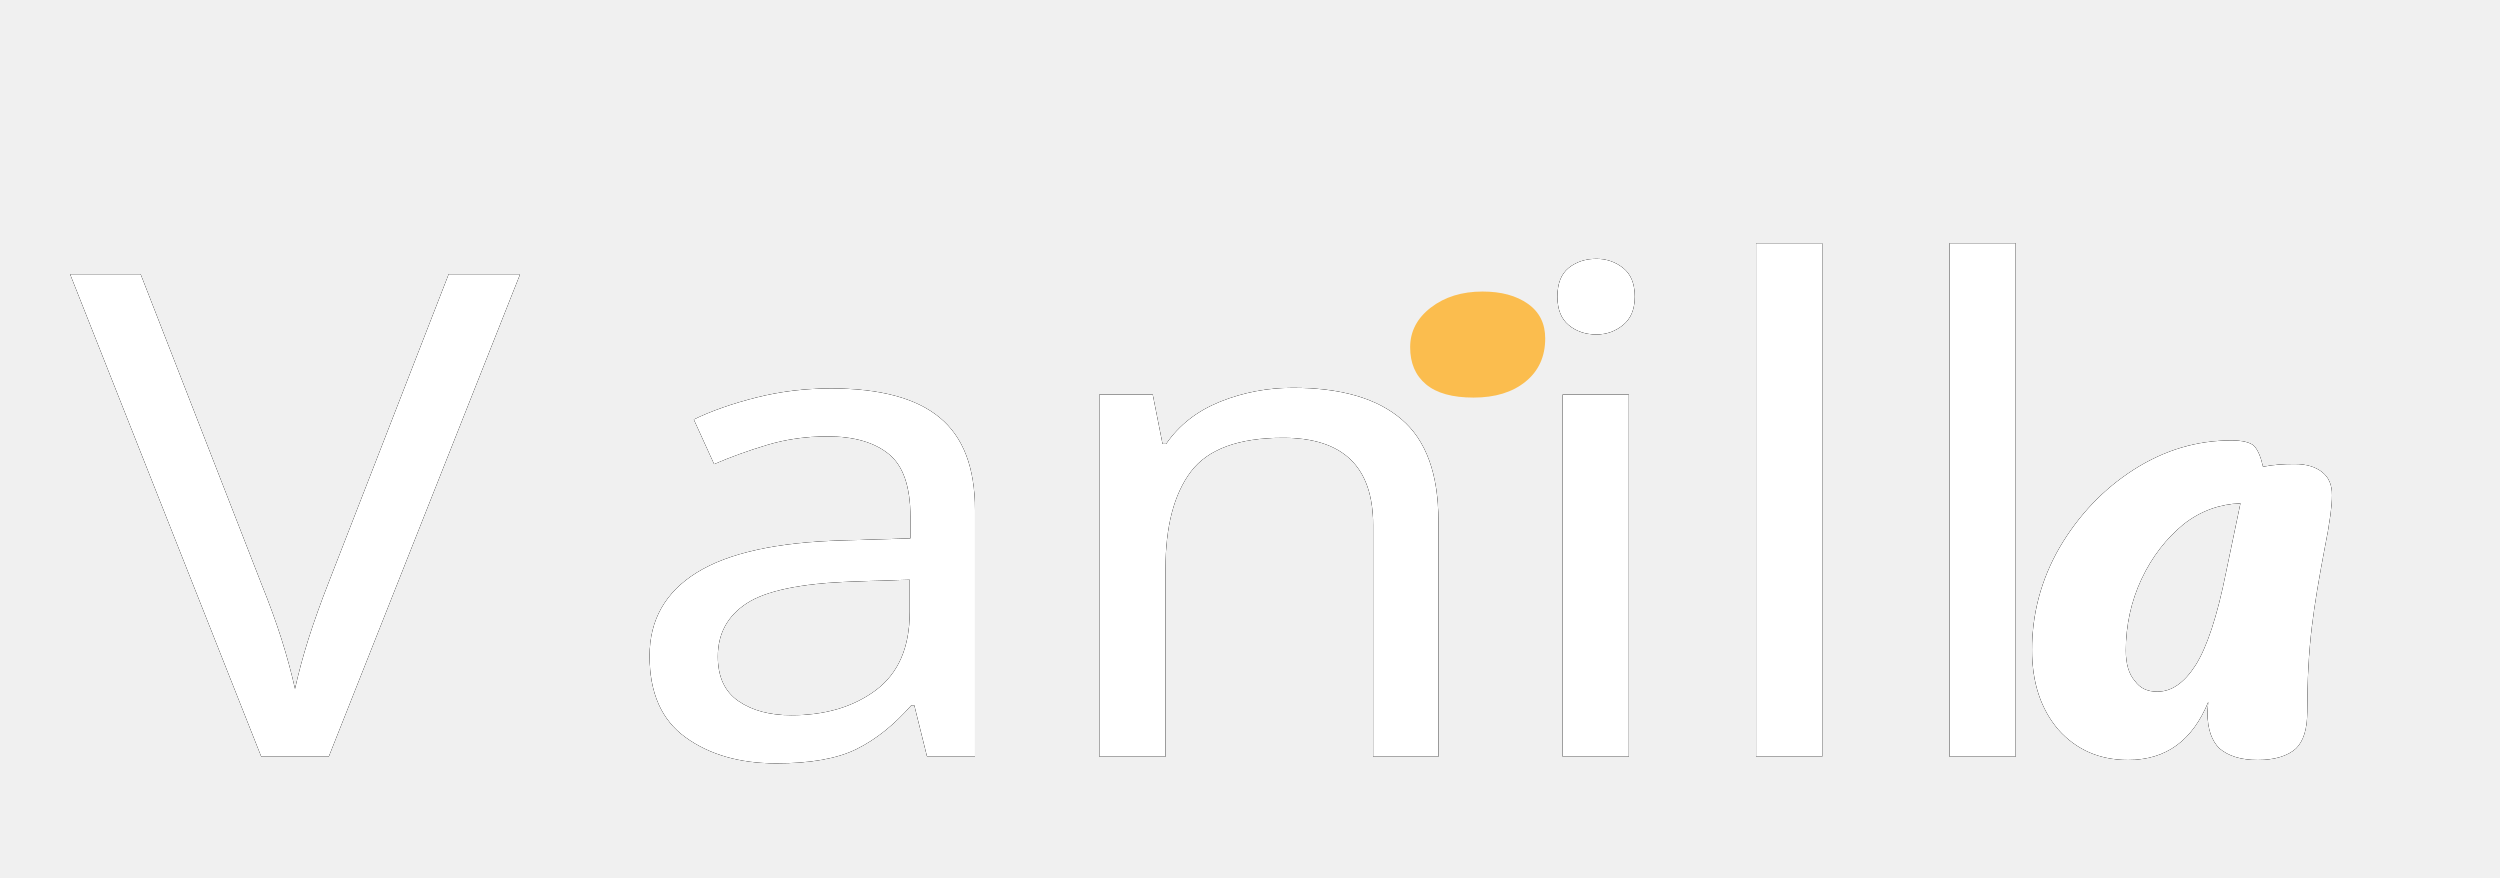
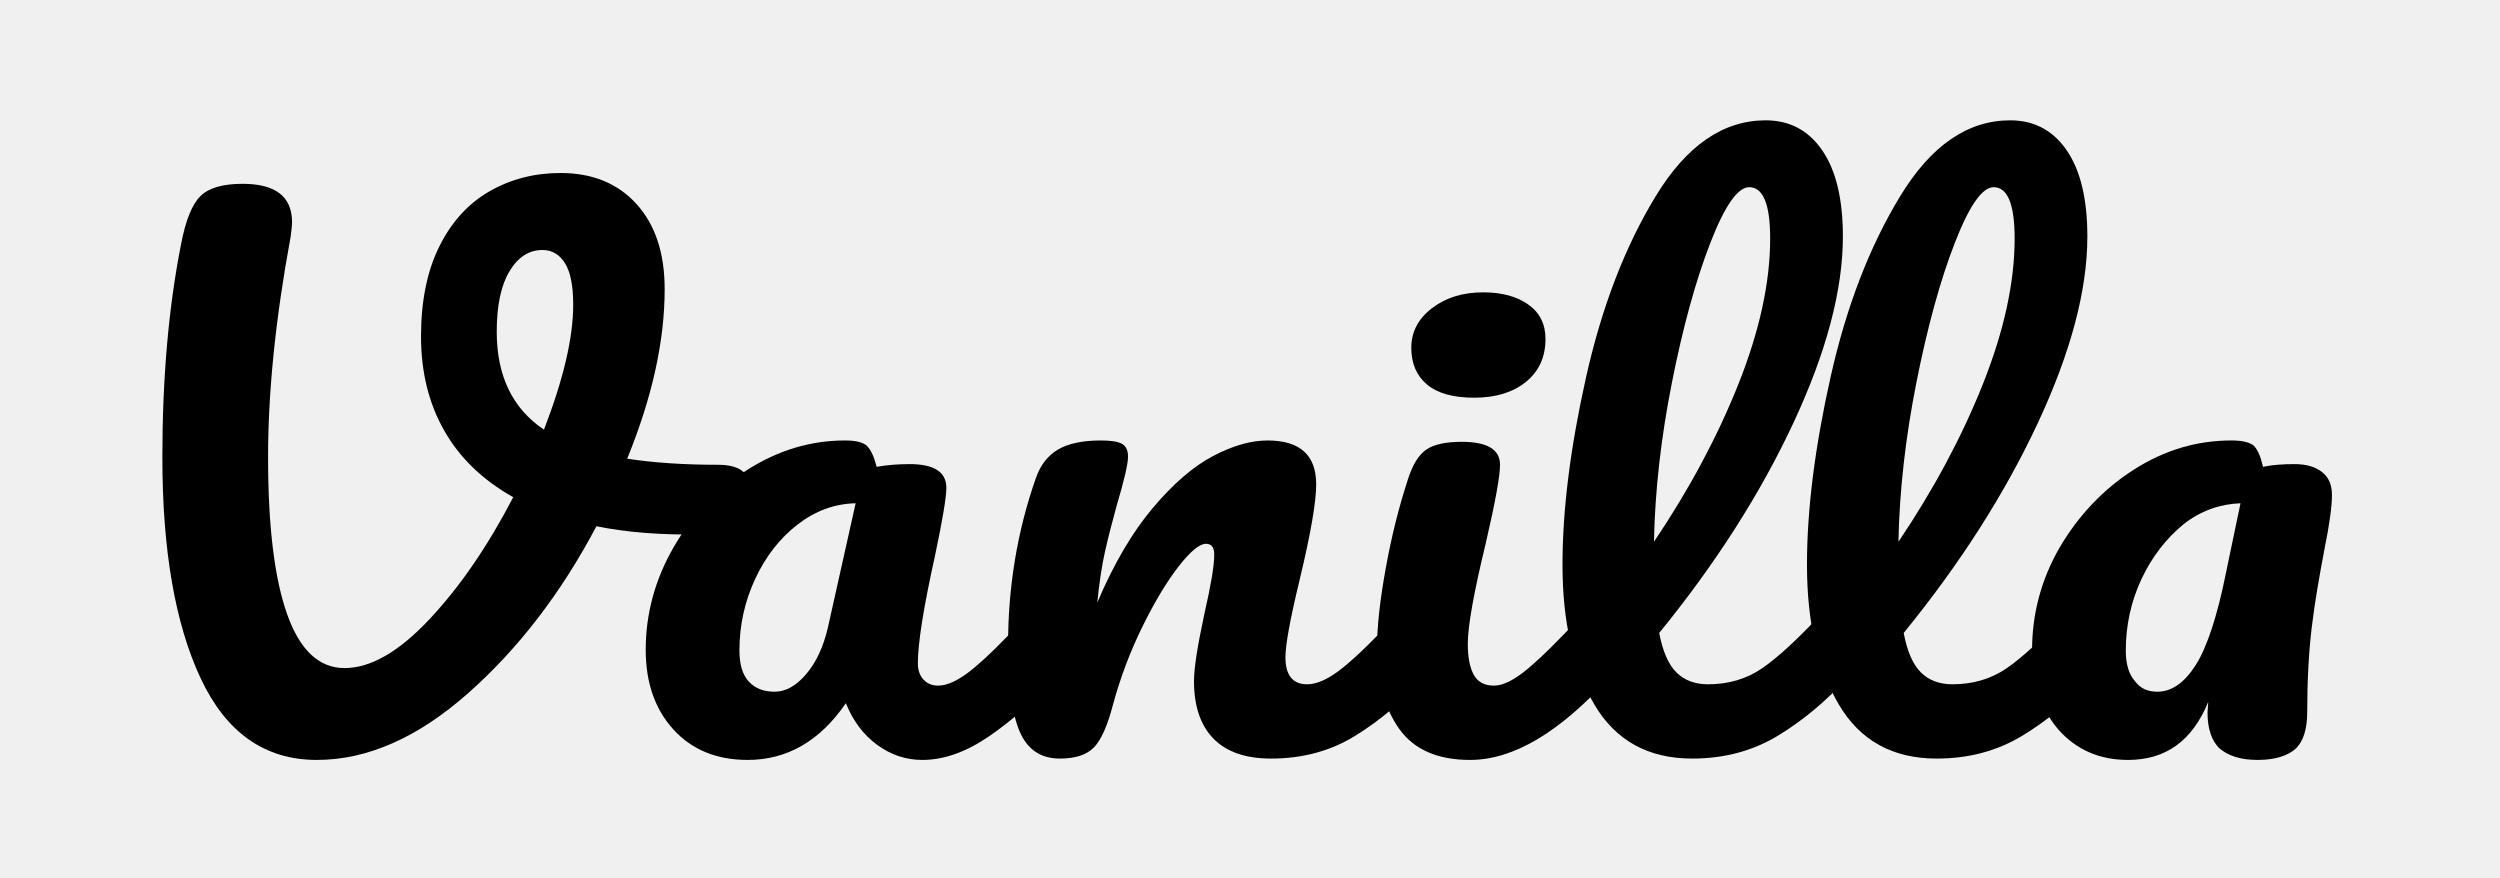
- <svg xmlns="http://www.w3.org/2000/svg" width="100%" height="100%" viewBox="0 0 248 87" version="1.1" xml:space="preserve" style="fill-rule:evenodd;clip-rule:evenodd;stroke-linejoin:round;stroke-miterlimit:2;">
-   <g id="NEW">
-     <g id="Black">
-       <g id="Yellow-Dot" transform="matrix(1.00565,0,0,1,-5.24428,4.14264)">
-         <g transform="matrix(1.10376,0,0,1,-2.3118,-24.4344)">
-           <g transform="matrix(67,0,0,67,186.08,95.3421)">
-             <path d="M0.163,0.005C0.125,0.005 0.094,-0.01 0.07,-0.04C0.047,-0.07 0.035,-0.109 0.035,-0.158C0.035,-0.211 0.047,-0.262 0.072,-0.31C0.097,-0.357 0.13,-0.396 0.171,-0.425C0.212,-0.454 0.255,-0.468 0.301,-0.468C0.316,-0.468 0.326,-0.465 0.331,-0.46C0.336,-0.454 0.34,-0.444 0.343,-0.429C0.356,-0.432 0.37,-0.433 0.385,-0.433C0.401,-0.433 0.413,-0.429 0.422,-0.421C0.431,-0.413 0.435,-0.402 0.435,-0.387C0.435,-0.372 0.432,-0.345 0.425,-0.307C0.418,-0.266 0.412,-0.228 0.408,-0.191C0.404,-0.154 0.402,-0.112 0.402,-0.066C0.402,-0.041 0.397,-0.023 0.387,-0.012C0.376,-0.001 0.359,0.005 0.336,0.005C0.313,0.005 0.297,-0.001 0.285,-0.012C0.275,-0.023 0.269,-0.04 0.269,-0.065L0.27,-0.081C0.249,-0.024 0.214,0.005 0.163,0.005ZM0.202,-0.096C0.221,-0.096 0.238,-0.109 0.253,-0.135C0.268,-0.161 0.282,-0.207 0.294,-0.274L0.313,-0.375C0.286,-0.374 0.26,-0.364 0.237,-0.344C0.214,-0.323 0.195,-0.296 0.181,-0.263C0.167,-0.23 0.16,-0.194 0.16,-0.157C0.16,-0.137 0.164,-0.122 0.172,-0.112C0.179,-0.101 0.189,-0.096 0.202,-0.096Z" style="fill-rule:nonzero;" />
-           </g>
-           <text x="13.089px" y="95.342px" style="font-family:'Pacifico-Regular', 'Pacifico';font-size:67px;">V<tspan x="61.795px " y="95.342px ">a</tspan>nill</text>
-         </g>
-         <g transform="matrix(1.11344,0,0,1.73453,-2.75819,-48.348)">
-           <path d="M137.705,48.224C135.833,48.224 134.429,47.971 133.494,47.466C132.558,46.96 132.09,46.254 132.09,45.347C132.09,44.44 132.703,43.682 133.928,43.073C135.154,42.464 136.68,42.159 138.507,42.159C140.156,42.159 141.493,42.392 142.518,42.859C143.543,43.325 144.055,43.986 144.055,44.841C144.055,45.878 143.476,46.701 142.317,47.31C141.159,47.919 139.621,48.224 137.705,48.224Z" style="fill:rgb(251,189,78);fill-rule:nonzero;" />
-         </g>
-       </g>
-       <g transform="matrix(1.11,0,0,1,-7.56914,-20.2918)">
-         <g id="Full">
-           <g transform="matrix(67,0,0,67,186.08,95.3421)">
-             <path d="M0.163,0.005C0.125,0.005 0.094,-0.01 0.07,-0.04C0.047,-0.07 0.035,-0.109 0.035,-0.158C0.035,-0.211 0.047,-0.262 0.072,-0.31C0.097,-0.357 0.13,-0.396 0.171,-0.425C0.212,-0.454 0.255,-0.468 0.301,-0.468C0.316,-0.468 0.326,-0.465 0.331,-0.46C0.336,-0.454 0.34,-0.444 0.343,-0.429C0.356,-0.432 0.37,-0.433 0.385,-0.433C0.401,-0.433 0.413,-0.429 0.422,-0.421C0.431,-0.413 0.435,-0.402 0.435,-0.387C0.435,-0.372 0.432,-0.345 0.425,-0.307C0.418,-0.266 0.412,-0.228 0.408,-0.191C0.404,-0.154 0.402,-0.112 0.402,-0.066C0.402,-0.041 0.397,-0.023 0.387,-0.012C0.376,-0.001 0.359,0.005 0.336,0.005C0.313,0.005 0.297,-0.001 0.285,-0.012C0.275,-0.023 0.269,-0.04 0.269,-0.065L0.27,-0.081C0.249,-0.024 0.214,0.005 0.163,0.005ZM0.202,-0.096C0.221,-0.096 0.238,-0.109 0.253,-0.135C0.268,-0.161 0.282,-0.207 0.294,-0.274L0.313,-0.375C0.286,-0.374 0.26,-0.364 0.237,-0.344C0.214,-0.323 0.195,-0.296 0.181,-0.263C0.167,-0.23 0.16,-0.194 0.16,-0.157C0.16,-0.137 0.164,-0.122 0.172,-0.112C0.179,-0.101 0.189,-0.096 0.202,-0.096Z" style="fill-rule:nonzero;" />
-           </g>
-           <text x="13.089px" y="95.342px" style="font-family:'Pacifico-Regular', 'Pacifico';font-size:67px;">V<tspan x="61.795px " y="95.342px ">a</tspan>nill</text>
-         </g>
-       </g>
-     </g>
-     <g transform="matrix(1.11,0,0,1,-7.56914,-20.2918)">
-       <g id="White">
-         <g id="Full1">
-           <g transform="matrix(67,0,0,67,186.08,95.3421)">
-             <path d="M0.163,0.005C0.125,0.005 0.094,-0.01 0.07,-0.04C0.047,-0.07 0.035,-0.109 0.035,-0.158C0.035,-0.211 0.047,-0.262 0.072,-0.31C0.097,-0.357 0.13,-0.396 0.171,-0.425C0.212,-0.454 0.255,-0.468 0.301,-0.468C0.316,-0.468 0.326,-0.465 0.331,-0.46C0.336,-0.454 0.34,-0.444 0.343,-0.429C0.356,-0.432 0.37,-0.433 0.385,-0.433C0.401,-0.433 0.413,-0.429 0.422,-0.421C0.431,-0.413 0.435,-0.402 0.435,-0.387C0.435,-0.372 0.432,-0.345 0.425,-0.307C0.418,-0.266 0.412,-0.228 0.408,-0.191C0.404,-0.154 0.402,-0.112 0.402,-0.066C0.402,-0.041 0.397,-0.023 0.387,-0.012C0.376,-0.001 0.359,0.005 0.336,0.005C0.313,0.005 0.297,-0.001 0.285,-0.012C0.275,-0.023 0.269,-0.04 0.269,-0.065L0.27,-0.081C0.249,-0.024 0.214,0.005 0.163,0.005ZM0.202,-0.096C0.221,-0.096 0.238,-0.109 0.253,-0.135C0.268,-0.161 0.282,-0.207 0.294,-0.274L0.313,-0.375C0.286,-0.374 0.26,-0.364 0.237,-0.344C0.214,-0.323 0.195,-0.296 0.181,-0.263C0.167,-0.23 0.16,-0.194 0.16,-0.157C0.16,-0.137 0.164,-0.122 0.172,-0.112C0.179,-0.101 0.189,-0.096 0.202,-0.096Z" style="fill:white;fill-rule:nonzero;" />
-           </g>
-           <text x="13.089px" y="95.342px" style="font-family:'Pacifico-Regular', 'Pacifico';font-size:67px;fill:white;">V<tspan x="61.795px " y="95.342px ">a</tspan>nill</text>
-         </g>
-       </g>
-     </g>
+ <svg xmlns="http://www.w3.org/2000/svg" style="isolation:isolate" viewBox="0 0 248 87" width="248pt" height="87pt">
+   <defs>
+     <clipPath id="_clipPath_Hm8UYyAof7fBRmF2P18DRfBFKJJ5m2oy">
+       <rect width="248" height="87" />
+     </clipPath>
+   </defs>
+   <g clip-path="url(#_clipPath_Hm8UYyAof7fBRmF2P18DRfBFKJJ5m2oy)">
+     <path d=" M 206.918 59.975 L 206.918 59.975 Q 207.884 59.975 208.442 60.779 L 208.442 60.779 L 208.442 60.779 Q 209 61.583 209 62.99 L 209 62.99 L 209 62.99 Q 209 65.67 207.587 67.144 L 207.587 67.144 L 207.587 67.144 Q 204.389 70.695 200.633 72.973 L 200.633 72.973 L 200.633 72.973 Q 196.878 75.251 192.118 75.251 L 192.118 75.251 L 192.118 75.251 Q 185.573 75.251 182.413 69.891 L 182.413 69.891 L 182.413 69.891 Q 179.252 64.531 179.252 56.022 L 179.252 56.022 L 179.252 56.022 Q 179.252 47.848 181.595 37.396 L 181.595 37.396 L 181.595 37.396 Q 183.937 26.944 188.511 19.44 L 188.511 19.44 L 188.511 19.44 Q 193.085 11.936 199.406 11.936 L 199.406 11.936 L 199.406 11.936 Q 202.976 11.936 205.021 14.918 L 205.021 14.918 L 205.021 14.918 Q 207.066 17.899 207.066 23.46 L 207.066 23.46 L 207.066 23.46 Q 207.066 31.433 202.158 41.952 L 202.158 41.952 L 202.158 41.952 Q 197.25 52.471 188.846 62.789 L 188.846 62.789 L 188.846 62.789 Q 189.366 65.536 190.556 66.709 L 190.556 66.709 L 190.556 66.709 Q 191.746 67.881 193.68 67.881 L 193.68 67.881 L 193.68 67.881 Q 196.729 67.881 199.034 66.307 L 199.034 66.307 L 199.034 66.307 Q 201.34 64.732 204.91 60.913 L 204.91 60.913 L 204.91 60.913 Q 205.802 59.975 206.918 59.975 L 206.918 59.975 Z  M 197.77 18.569 L 197.77 18.569 Q 196.06 18.569 193.903 24.13 L 193.903 24.13 L 193.903 24.13 Q 191.746 29.691 190.11 37.932 L 190.11 37.932 L 190.11 37.932 Q 188.474 46.173 188.325 53.744 L 188.325 53.744 L 188.325 53.744 Q 193.605 45.905 196.729 38.033 L 196.729 38.033 L 196.729 38.033 Q 199.852 30.16 199.852 23.661 L 199.852 23.661 L 199.852 23.661 Q 199.852 18.569 197.77 18.569 L 197.77 18.569 Z " fill-rule="evenodd" fill="rgb(0,0,0)" />
+     <path d=" M 182.666 59.975 L 182.666 59.975 Q 183.632 59.975 184.19 60.779 L 184.19 60.779 L 184.19 60.779 Q 184.748 61.583 184.748 62.99 L 184.748 62.99 L 184.748 62.99 Q 184.748 65.67 183.335 67.144 L 183.335 67.144 L 183.335 67.144 Q 180.137 70.695 176.381 72.973 L 176.381 72.973 L 176.381 72.973 Q 172.626 75.251 167.866 75.251 L 167.866 75.251 L 167.866 75.251 Q 161.321 75.251 158.161 69.891 L 158.161 69.891 L 158.161 69.891 Q 155 64.531 155 56.022 L 155 56.022 L 155 56.022 Q 155 47.848 157.343 37.396 L 157.343 37.396 L 157.343 37.396 Q 159.685 26.944 164.259 19.44 L 164.259 19.44 L 164.259 19.44 Q 168.833 11.936 175.154 11.936 L 175.154 11.936 L 175.154 11.936 Q 178.724 11.936 180.769 14.918 L 180.769 14.918 L 180.769 14.918 Q 182.814 17.899 182.814 23.46 L 182.814 23.46 L 182.814 23.46 Q 182.814 31.433 177.906 41.952 L 177.906 41.952 L 177.906 41.952 Q 172.998 52.471 164.594 62.789 L 164.594 62.789 L 164.594 62.789 Q 165.114 65.536 166.304 66.709 L 166.304 66.709 L 166.304 66.709 Q 167.494 67.881 169.428 67.881 L 169.428 67.881 L 169.428 67.881 Q 172.477 67.881 174.782 66.307 L 174.782 66.307 L 174.782 66.307 Q 177.088 64.732 180.658 60.913 L 180.658 60.913 L 180.658 60.913 Q 181.55 59.975 182.666 59.975 L 182.666 59.975 Z  M 173.518 18.569 L 173.518 18.569 Q 171.808 18.569 169.651 24.13 L 169.651 24.13 L 169.651 24.13 Q 167.494 29.691 165.858 37.932 L 165.858 37.932 L 165.858 37.932 Q 164.222 46.173 164.073 53.744 L 164.073 53.744 L 164.073 53.744 Q 169.353 45.905 172.477 38.033 L 172.477 38.033 L 172.477 38.033 Q 175.6 30.16 175.6 23.661 L 175.6 23.661 L 175.6 23.661 Q 175.6 18.569 173.518 18.569 L 173.518 18.569 Z " fill-rule="evenodd" fill="rgb(0,0,0)" />
+     <path d=" M 145.829 75.385 L 145.829 75.385 Q 140.994 75.385 138.801 72.303 L 138.801 72.303 L 138.801 72.303 Q 136.607 69.221 136.607 64.129 L 136.607 64.129 L 136.607 64.129 Q 136.607 61.114 137.462 56.391 L 137.462 56.391 L 137.462 56.391 Q 138.317 51.667 139.656 47.58 L 139.656 47.58 L 139.656 47.58 Q 140.325 45.436 141.441 44.632 L 141.441 44.632 L 141.441 44.632 Q 142.556 43.828 145.01 43.828 L 145.01 43.828 L 145.01 43.828 Q 148.803 43.828 148.803 46.106 L 148.803 46.106 L 148.803 46.106 Q 148.803 47.781 147.39 53.878 L 147.39 53.878 L 147.39 53.878 Q 145.605 61.248 145.605 63.861 L 145.605 63.861 L 145.605 63.861 Q 145.605 65.871 146.2 66.943 L 146.2 66.943 L 146.2 66.943 Q 146.795 68.015 148.208 68.015 L 148.208 68.015 L 148.208 68.015 Q 149.547 68.015 151.555 66.34 L 151.555 66.34 L 151.555 66.34 Q 153.563 64.665 156.91 61.047 L 156.91 61.047 L 156.91 61.047 Q 157.802 60.109 158.918 60.109 L 158.918 60.109 L 158.918 60.109 Q 159.884 60.109 160.442 60.913 L 160.442 60.913 L 160.442 60.913 Q 161 61.717 161 63.124 L 161 63.124 L 161 63.124 Q 161 65.804 159.587 67.278 L 159.587 67.278 L 159.587 67.278 Q 152.224 75.385 145.829 75.385 L 145.829 75.385 Z " fill="rgb(0,0,0)" />
+     <path d=" M 105.132 75.251 L 105.132 75.251 Q 102.305 75.251 101.153 72.571 L 101.153 72.571 L 101.153 72.571 Q 100 69.891 100 63.995 L 100 63.995 L 100 63.995 Q 100 55.285 102.752 47.446 L 102.752 47.446 L 102.752 47.446 Q 103.421 45.503 104.946 44.599 L 104.946 44.599 L 104.946 44.599 Q 106.47 43.694 109.222 43.694 L 109.222 43.694 L 109.222 43.694 Q 110.709 43.694 111.304 44.029 L 111.304 44.029 L 111.304 44.029 Q 111.899 44.364 111.899 45.302 L 111.899 45.302 L 111.899 45.302 Q 111.899 46.374 110.784 50.126 L 110.784 50.126 L 110.784 50.126 Q 110.04 52.806 109.594 54.816 L 109.594 54.816 L 109.594 54.816 Q 109.148 56.826 108.85 59.774 L 108.85 59.774 L 108.85 59.774 Q 111.304 54.012 114.353 50.394 L 114.353 50.394 L 114.353 50.394 Q 117.403 46.776 120.34 45.235 L 120.34 45.235 L 120.34 45.235 Q 123.278 43.694 125.732 43.694 L 125.732 43.694 L 125.732 43.694 Q 130.566 43.694 130.566 48.049 L 130.566 48.049 L 130.566 48.049 Q 130.566 50.662 128.93 57.496 L 128.93 57.496 L 128.93 57.496 Q 127.517 63.325 127.517 65.201 L 127.517 65.201 L 127.517 65.201 Q 127.517 67.881 129.674 67.881 L 129.674 67.881 L 129.674 67.881 Q 131.161 67.881 133.206 66.24 L 133.206 66.24 L 133.206 66.24 Q 135.251 64.598 138.672 60.913 L 138.672 60.913 L 138.672 60.913 Q 139.565 59.975 140.68 59.975 L 140.68 59.975 L 140.68 59.975 Q 141.647 59.975 142.205 60.779 L 142.205 60.779 L 142.205 60.779 Q 142.763 61.583 142.763 62.99 L 142.763 62.99 L 142.763 62.99 Q 142.763 65.67 141.35 67.144 L 141.35 67.144 L 141.35 67.144 Q 138.152 70.695 134.47 72.973 L 134.47 72.973 L 134.47 72.973 Q 130.789 75.251 126.104 75.251 L 126.104 75.251 L 126.104 75.251 Q 122.311 75.251 120.377 73.275 L 120.377 73.275 L 120.377 73.275 Q 118.444 71.298 118.444 67.546 L 118.444 67.546 L 118.444 67.546 Q 118.444 65.67 119.485 60.846 L 119.485 60.846 L 119.485 60.846 Q 120.452 56.625 120.452 55.017 L 120.452 55.017 L 120.452 55.017 Q 120.452 53.945 119.634 53.945 L 119.634 53.945 L 119.634 53.945 Q 118.667 53.945 116.919 56.19 L 116.919 56.19 L 116.919 56.19 Q 115.171 58.434 113.349 62.119 L 113.349 62.119 L 113.349 62.119 Q 111.527 65.804 110.412 69.891 L 110.412 69.891 L 110.412 69.891 Q 109.594 73.04 108.515 74.146 L 108.515 74.146 L 108.515 74.146 Q 107.437 75.251 105.132 75.251 L 105.132 75.251 Z " fill="rgb(0,0,0)" />
+     <path d=" M 74.17 75.385 L 74.17 75.385 Q 69.559 75.385 66.807 72.37 L 66.807 72.37 L 66.807 72.37 Q 64.055 69.355 64.055 64.464 L 64.055 64.464 L 64.055 64.464 Q 64.055 59.104 66.807 54.314 L 66.807 54.314 L 66.807 54.314 Q 69.559 49.523 74.132 46.609 L 74.132 46.609 L 74.132 46.609 Q 78.706 43.694 83.838 43.694 L 83.838 43.694 L 83.838 43.694 Q 85.474 43.694 86.032 44.264 L 86.032 44.264 L 86.032 44.264 Q 86.589 44.833 86.961 46.307 L 86.961 46.307 L 86.961 46.307 Q 88.523 46.039 90.234 46.039 L 90.234 46.039 L 90.234 46.039 Q 93.878 46.039 93.878 48.384 L 93.878 48.384 L 93.878 48.384 Q 93.878 49.791 92.762 55.084 L 92.762 55.084 L 92.762 55.084 Q 91.052 62.789 91.052 65.804 L 91.052 65.804 L 91.052 65.804 Q 91.052 66.809 91.609 67.412 L 91.609 67.412 L 91.609 67.412 Q 92.167 68.015 93.06 68.015 L 93.06 68.015 L 93.06 68.015 Q 94.473 68.015 96.481 66.374 L 96.481 66.374 L 96.481 66.374 Q 98.489 64.732 101.91 61.047 L 101.91 61.047 L 101.91 61.047 Q 102.802 60.109 103.918 60.109 L 103.918 60.109 L 103.918 60.109 Q 104.884 60.109 105.442 60.913 L 105.442 60.913 L 105.442 60.913 Q 106 61.717 106 63.124 L 106 63.124 L 106 63.124 Q 106 65.804 104.587 67.278 L 104.587 67.278 L 104.587 67.278 Q 101.538 70.695 98.117 73.04 L 98.117 73.04 L 98.117 73.04 Q 94.696 75.385 91.498 75.385 L 91.498 75.385 L 91.498 75.385 Q 89.044 75.385 86.998 73.878 L 86.998 73.878 L 86.998 73.878 Q 84.953 72.37 83.912 69.757 L 83.912 69.757 L 83.912 69.757 Q 80.045 75.385 74.17 75.385 L 74.17 75.385 Z  M 76.847 68.618 L 76.847 68.618 Q 78.483 68.618 79.971 66.876 L 79.971 66.876 L 79.971 66.876 Q 81.458 65.134 82.127 62.253 L 82.127 62.253 L 84.879 49.925 L 84.879 49.925 Q 81.755 49.992 79.115 52.036 L 79.115 52.036 L 79.115 52.036 Q 76.475 54.079 74.913 57.429 L 74.913 57.429 L 74.913 57.429 Q 73.352 60.779 73.352 64.531 L 73.352 64.531 L 73.352 64.531 Q 73.352 66.608 74.281 67.613 L 74.281 67.613 L 74.281 67.613 Q 75.211 68.618 76.847 68.618 L 76.847 68.618 Z " fill-rule="evenodd" fill="rgb(0,0,0)" />
+     <path d=" M 71.215 46.106 L 71.215 46.106 Q 72.926 46.106 73.707 46.776 L 73.707 46.776 L 73.707 46.776 Q 74.488 47.446 74.488 48.518 L 74.488 48.518 L 74.488 48.518 Q 74.488 50.26 73.335 51.6 L 73.335 51.6 L 73.335 51.6 Q 72.182 52.94 69.728 53.007 L 69.728 53.007 L 69.728 53.007 Q 63.778 53.141 59.167 52.203 L 59.167 52.203 L 59.167 52.203 Q 53.887 62.186 46.413 68.786 L 46.413 68.786 L 46.413 68.786 Q 38.939 75.385 31.427 75.385 L 31.427 75.385 L 31.427 75.385 Q 23.693 75.385 19.9 67.278 L 19.9 67.278 L 19.9 67.278 Q 16.107 59.171 16.107 45.369 L 16.107 45.369 L 16.107 45.369 Q 16.107 33.577 17.966 24.197 L 17.966 24.197 L 17.966 24.197 Q 18.636 20.713 19.863 19.474 L 19.863 19.474 L 19.863 19.474 Q 21.09 18.234 24.065 18.234 L 24.065 18.234 L 24.065 18.234 Q 28.973 18.234 28.973 22.053 L 28.973 22.053 L 28.973 22.053 Q 28.973 22.455 28.824 23.527 L 28.824 23.527 L 28.824 23.527 Q 26.593 35.587 26.593 45.369 L 26.593 45.369 L 26.593 45.369 Q 26.593 55.62 28.49 60.947 L 28.49 60.947 L 28.49 60.947 Q 30.386 66.273 34.179 66.273 L 34.179 66.273 L 34.179 66.273 Q 38.046 66.273 42.583 61.449 L 42.583 61.449 L 42.583 61.449 Q 47.119 56.625 50.912 49.322 L 50.912 49.322 L 50.912 49.322 Q 46.376 46.776 44.07 42.723 L 44.07 42.723 L 44.07 42.723 Q 41.765 38.669 41.765 33.376 L 41.765 33.376 L 41.765 33.376 Q 41.765 28.083 43.587 24.432 L 43.587 24.432 L 43.587 24.432 Q 45.409 20.78 48.57 18.971 L 48.57 18.971 L 48.57 18.971 Q 51.73 17.162 55.598 17.162 L 55.598 17.162 L 55.598 17.162 Q 60.357 17.162 63.146 20.244 L 63.146 20.244 L 63.146 20.244 Q 65.935 23.326 65.935 28.686 L 65.935 28.686 L 65.935 28.686 Q 65.935 36.391 62.217 45.503 L 62.217 45.503 L 62.217 45.503 Q 66.158 46.106 71.215 46.106 L 71.215 46.106 L 71.215 46.106 Z  M 49.276 32.907 L 49.276 32.907 Q 49.276 39.473 53.961 42.622 L 53.961 42.622 L 53.961 42.622 Q 56.862 35.118 56.862 30.227 L 56.862 30.227 L 56.862 30.227 Q 56.862 27.413 56.044 26.107 L 56.044 26.107 L 56.044 26.107 Q 55.226 24.8 53.813 24.8 L 53.813 24.8 L 53.813 24.8 Q 51.805 24.8 50.54 26.911 L 50.54 26.911 L 50.54 26.911 Q 49.276 29.021 49.276 32.907 L 49.276 32.907 L 49.276 32.907 Z " fill-rule="evenodd" fill="rgb(0,0,0)" />
+     <path d=" M 211.102 75.385 C 208.276 75.385 205.97 74.38 204.186 72.37 C 202.475 70.36 201.583 67.747 201.583 64.464 C 201.583 60.913 202.475 57.496 204.334 54.28 C 206.194 51.131 208.648 48.518 211.697 46.575 C 214.746 44.632 217.944 43.694 221.365 43.694 C 222.481 43.694 223.224 43.895 223.596 44.23 C 223.968 44.632 224.265 45.302 224.489 46.307 C 225.455 46.106 226.497 46.039 227.612 46.039 C 228.802 46.039 229.694 46.307 230.364 46.843 C 231.033 47.379 231.331 48.116 231.331 49.121 C 231.331 50.126 231.108 51.935 230.587 54.481 C 230.066 57.228 229.62 59.774 229.323 62.253 C 229.025 64.732 228.876 67.546 228.876 70.628 C 228.876 72.303 228.505 73.509 227.761 74.246 C 226.943 74.983 225.678 75.385 223.968 75.385 C 222.257 75.385 221.068 74.983 220.175 74.246 C 219.431 73.509 218.985 72.37 218.985 70.695 L 219.06 69.623 C 217.498 73.442 214.895 75.385 211.102 75.385 Z  M 214.002 68.618 C 215.415 68.618 216.68 67.747 217.795 66.005 C 218.911 64.263 219.952 61.181 220.844 56.692 L 222.257 49.925 C 220.249 49.992 218.316 50.662 216.605 52.002 C 214.895 53.409 213.482 55.218 212.441 57.429 C 211.399 59.64 210.879 62.052 210.879 64.531 C 210.879 65.871 211.176 66.876 211.771 67.546 C 212.292 68.283 213.036 68.618 214.002 68.618 Z " fill="rgb(0,0,0)" />
+     <path d=" M 146.247 39.452 C 144.164 39.452 142.602 39.016 141.562 38.146 C 140.521 37.274 140 36.057 140 34.494 C 140 32.931 140.682 31.625 142.045 30.575 C 143.409 29.526 145.107 29 147.139 29 C 148.974 29 150.461 29.402 151.602 30.206 C 152.742 31.009 153.312 32.149 153.312 33.622 C 153.312 35.409 152.668 36.828 151.378 37.877 C 150.09 38.927 148.379 39.452 146.247 39.452 Z " fill="rgb(0,0,0)" />
  </g>
</svg>
